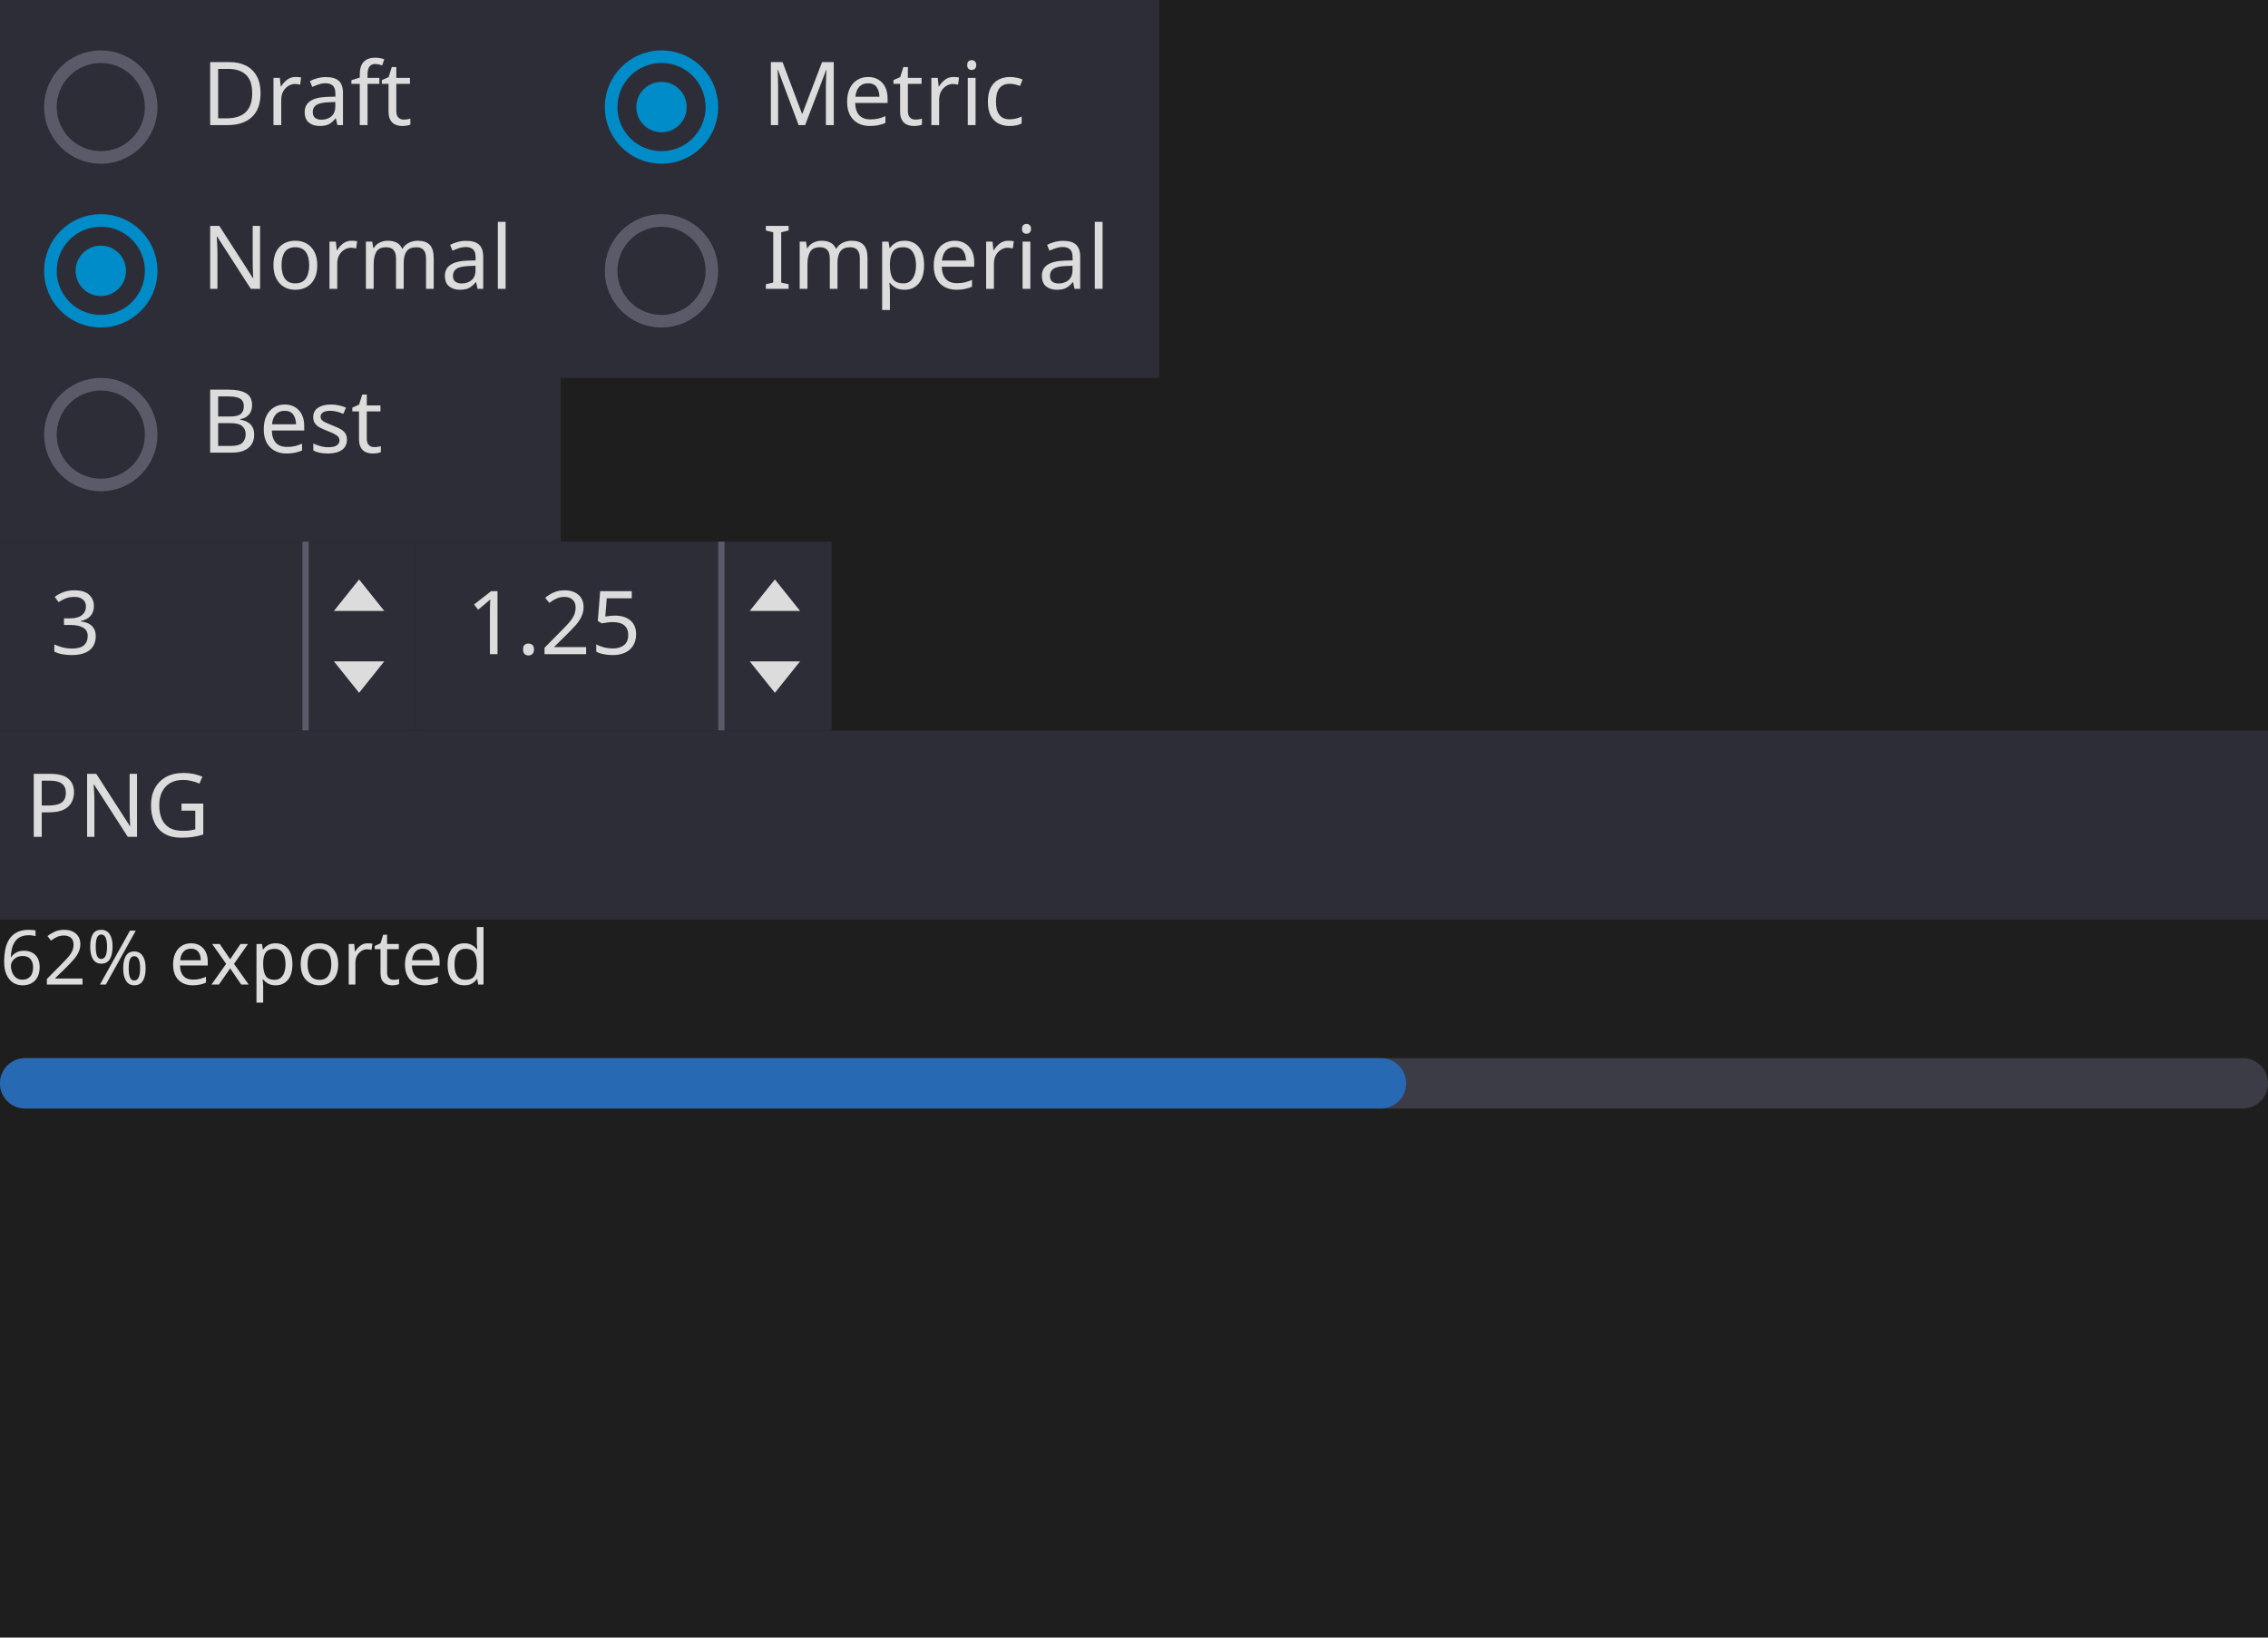
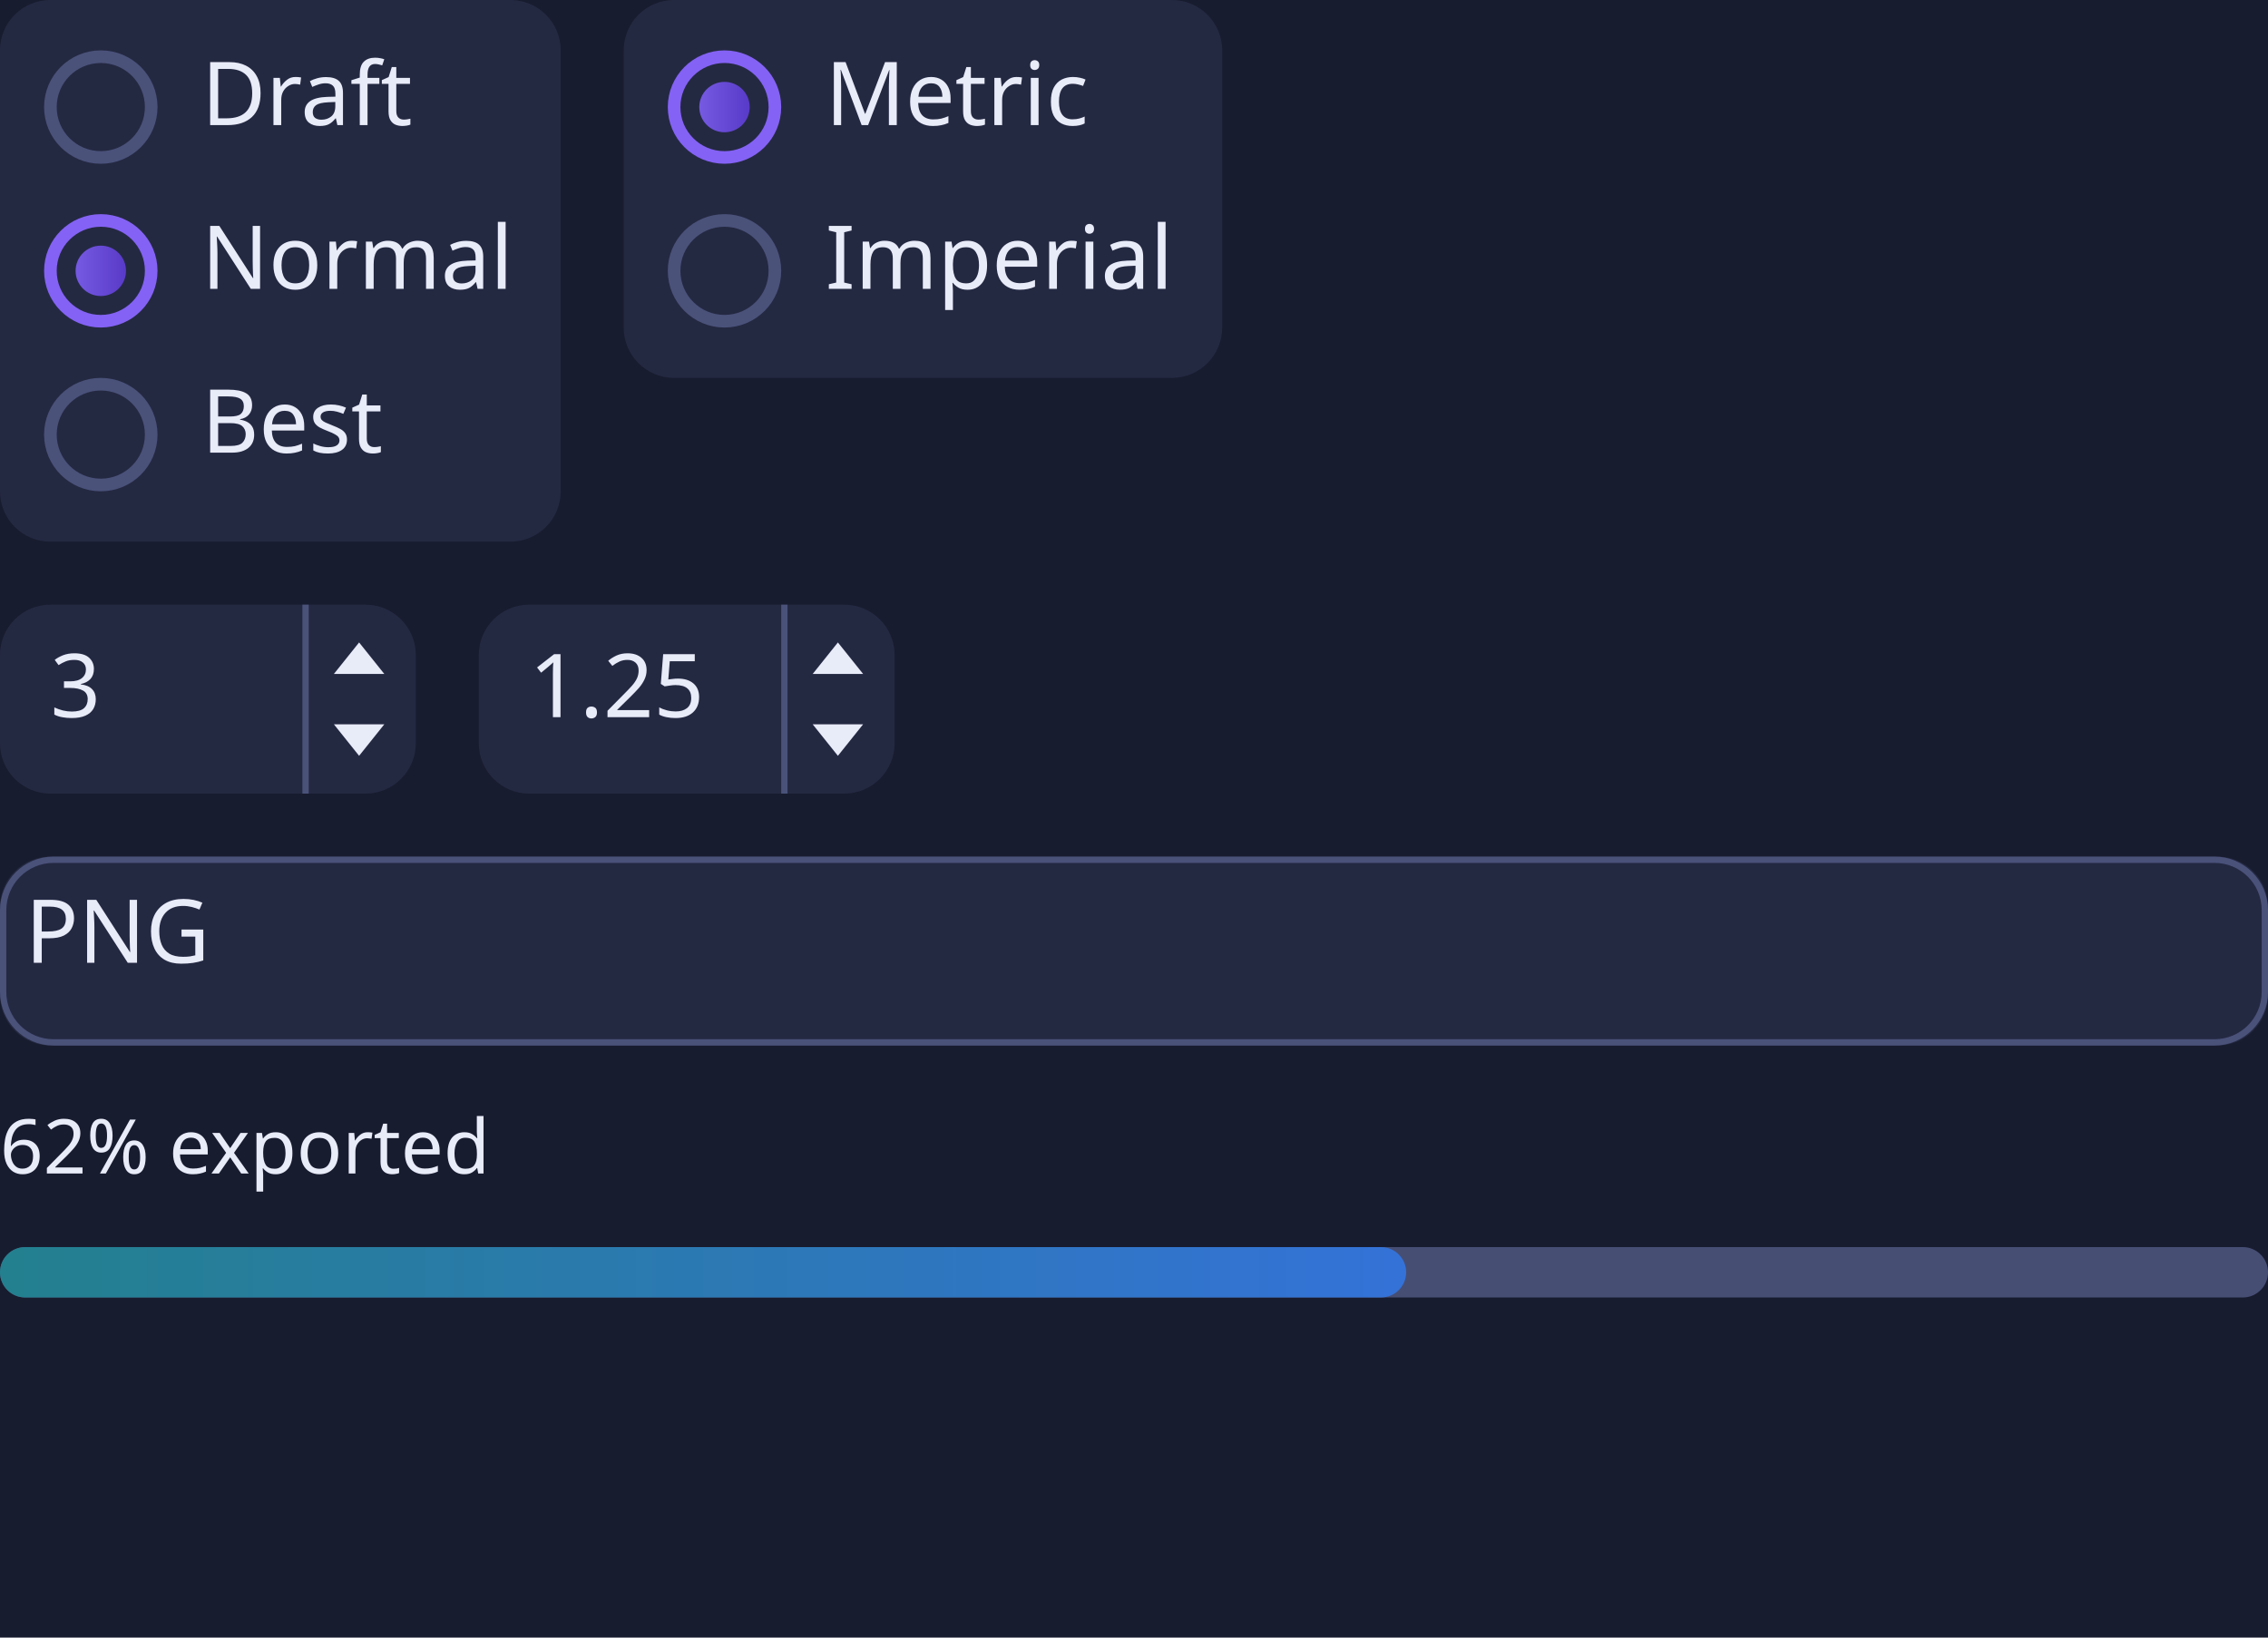
<svg xmlns="http://www.w3.org/2000/svg" viewBox="0 0 360 260">
-   <rect width="360" height="260" fill="rgba(30,30,30,1)" />
+   <rect width="360" height="260" fill="rgba(24,28,47,1)" />
  <clipPath id="clip-0">
    <rect x="0" y="0" width="89" height="86" />
  </clipPath>
  <g clip-path="url(#clip-0)">
-     <rect x="0" y="0" width="89" height="86" fill="rgba(45,45,55,1)" />
-     <circle cx="16" cy="17" r="8" stroke="rgba(90,90,105,1)" fill="none" stroke-width="2" />
-     <text xml:space="preserve" x="32" y="9" font-family="Noto Sans, sans-serif" font-size="14" fill="rgba(220,220,220,1)" dominant-baseline="hanging">Draft</text>
-     <circle cx="16" cy="43" r="8" stroke="rgba(0,140,200,1)" fill="none" stroke-width="2" />
-     <circle cx="16" cy="43" r="4" fill="rgba(0,140,200,1)" />
-     <text xml:space="preserve" x="32" y="35" font-family="Noto Sans, sans-serif" font-size="14" fill="rgba(220,220,220,1)" dominant-baseline="hanging">Normal</text>
-     <circle cx="16" cy="69" r="8" stroke="rgba(90,90,105,1)" fill="none" stroke-width="2" />
-     <text xml:space="preserve" x="32" y="61" font-family="Noto Sans, sans-serif" font-size="14" fill="rgba(220,220,220,1)" dominant-baseline="hanging">Best</text>
+     <rect x="0" y="0" width="89" height="86" rx="8" fill="rgba(36,41,66,1)" />
+     <circle cx="16" cy="17" r="8" stroke="rgba(74,82,122,1)" fill="none" stroke-width="2" />
+     <text xml:space="preserve" x="32" y="9" font-family="Noto Sans, sans-serif" font-size="14" fill="rgba(232,235,248,1)" dominant-baseline="hanging">Draft</text>
+     <circle cx="16" cy="43" r="8" stroke="rgba(132,98,245,1)" fill="none" stroke-width="2" />
+     <defs>
+       <linearGradient id="g-0" x1="0" y1="0" x2="1" y2="0">
+         <stop offset="0" stop-color="rgba(118,90,226,1)" />
+         <stop offset="1" stop-color="rgba(88,58,200,1)" />
+       </linearGradient>
+     </defs>
+     <rect x="12" y="39" width="8" height="8" rx="4" fill="url(#g-0)" />
+     <text xml:space="preserve" x="32" y="35" font-family="Noto Sans, sans-serif" font-size="14" fill="rgba(232,235,248,1)" dominant-baseline="hanging">Normal</text>
+     <circle cx="16" cy="69" r="8" stroke="rgba(74,82,122,1)" fill="none" stroke-width="2" />
+     <text xml:space="preserve" x="32" y="61" font-family="Noto Sans, sans-serif" font-size="14" fill="rgba(232,235,248,1)" dominant-baseline="hanging">Best</text>
  </g>
  <clipPath id="clip-1">
-     <rect x="89" y="0" width="95" height="86" />
+     <rect x="99" y="0" width="95" height="86" />
  </clipPath>
  <g clip-path="url(#clip-1)">
-     <rect x="89" y="0" width="95" height="60" fill="rgba(45,45,55,1)" />
-     <circle cx="105" cy="17" r="8" stroke="rgba(0,140,200,1)" fill="none" stroke-width="2" />
-     <circle cx="105" cy="17" r="4" fill="rgba(0,140,200,1)" />
-     <text xml:space="preserve" x="121" y="9" font-family="Noto Sans, sans-serif" font-size="14" fill="rgba(220,220,220,1)" dominant-baseline="hanging">Metric</text>
-     <circle cx="105" cy="43" r="8" stroke="rgba(90,90,105,1)" fill="none" stroke-width="2" />
-     <text xml:space="preserve" x="121" y="35" font-family="Noto Sans, sans-serif" font-size="14" fill="rgba(220,220,220,1)" dominant-baseline="hanging">Imperial</text>
+     <rect x="99" y="0" width="95" height="60" rx="8" fill="rgba(36,41,66,1)" />
+     <circle cx="115" cy="17" r="8" stroke="rgba(132,98,245,1)" fill="none" stroke-width="2" />
+     <defs>
+       <linearGradient id="g-1" x1="0" y1="0" x2="1" y2="0">
+         <stop offset="0" stop-color="rgba(118,90,226,1)" />
+         <stop offset="1" stop-color="rgba(88,58,200,1)" />
+       </linearGradient>
+     </defs>
+     <rect x="111" y="13" width="8" height="8" rx="4" fill="url(#g-1)" />
+     <text xml:space="preserve" x="131" y="9" font-family="Noto Sans, sans-serif" font-size="14" fill="rgba(232,235,248,1)" dominant-baseline="hanging">Metric</text>
+     <circle cx="115" cy="43" r="8" stroke="rgba(74,82,122,1)" fill="none" stroke-width="2" />
+     <text xml:space="preserve" x="131" y="35" font-family="Noto Sans, sans-serif" font-size="14" fill="rgba(232,235,248,1)" dominant-baseline="hanging">Imperial</text>
  </g>
  <clipPath id="clip-2">
-     <rect x="0" y="86" width="66" height="30" />
+     <rect x="0" y="96" width="66" height="30" />
  </clipPath>
  <g clip-path="url(#clip-2)">
-     <rect x="0" y="86" width="66" height="30" fill="rgba(45,45,55,1)" />
-     <text xml:space="preserve" x="8" y="93" font-family="Noto Sans, sans-serif" font-size="14" fill="rgba(220,220,220,1)" dominant-baseline="hanging">3</text>
-     <rect x="48" y="86" width="1" height="30" fill="rgba(90,90,105,1)" />
-     <polygon points="53,97 61,97 57,92" fill="rgba(220,220,220,1)" />
-     <polygon points="53,105 61,105 57,110" fill="rgba(220,220,220,1)" />
+     <rect x="0" y="96" width="66" height="30" rx="8" fill="rgba(36,41,66,1)" />
+     <text xml:space="preserve" x="8" y="103" font-family="Noto Sans, sans-serif" font-size="14" fill="rgba(232,235,248,1)" dominant-baseline="hanging">3</text>
+     <rect x="48" y="96" width="1" height="30" fill="rgba(74,82,122,1)" />
+     <polygon points="53,107 61,107 57,102" fill="rgba(232,235,248,1)" />
+     <polygon points="53,115 61,115 57,120" fill="rgba(232,235,248,1)" />
  </g>
  <clipPath id="clip-3">
-     <rect x="66" y="86" width="66" height="30" />
+     <rect x="76" y="96" width="66" height="30" />
  </clipPath>
  <g clip-path="url(#clip-3)">
-     <rect x="66" y="86" width="66" height="30" fill="rgba(45,45,55,1)" />
-     <text xml:space="preserve" x="74" y="93" font-family="Noto Sans, sans-serif" font-size="14" fill="rgba(220,220,220,1)" dominant-baseline="hanging">1.25</text>
-     <rect x="114" y="86" width="1" height="30" fill="rgba(90,90,105,1)" />
-     <polygon points="119,97 127,97 123,92" fill="rgba(220,220,220,1)" />
-     <polygon points="119,105 127,105 123,110" fill="rgba(220,220,220,1)" />
+     <rect x="76" y="96" width="66" height="30" rx="8" fill="rgba(36,41,66,1)" />
+     <text xml:space="preserve" x="84" y="103" font-family="Noto Sans, sans-serif" font-size="14" fill="rgba(232,235,248,1)" dominant-baseline="hanging">1.25</text>
+     <rect x="124" y="96" width="1" height="30" fill="rgba(74,82,122,1)" />
+     <polygon points="129,107 137,107 133,102" fill="rgba(232,235,248,1)" />
+     <polygon points="129,115 137,115 133,120" fill="rgba(232,235,248,1)" />
  </g>
  <clipPath id="clip-4">
-     <rect x="0" y="116" width="360" height="30" />
+     <rect x="0" y="136" width="360" height="30" />
  </clipPath>
  <g clip-path="url(#clip-4)">
-     <rect x="0" y="116" width="360" height="30" fill="rgba(45,45,55,1)" />
+     <rect x="0" y="136" width="360" height="30" rx="8" fill="rgba(36,41,66,1)" />
+     <rect x="0.5" y="136.5" width="359" height="29" rx="8" stroke="rgba(74,82,122,1)" fill="none" stroke-width="1" />
    <clipPath id="clip-5">
-       <rect x="4" y="116" width="352" height="30" />
+       <rect x="4" y="136" width="352" height="30" />
    </clipPath>
    <g clip-path="url(#clip-5)">
-       <text xml:space="preserve" x="4" y="122" font-family="Noto Sans, sans-serif" font-size="14" fill="rgba(220,220,220,1)" dominant-baseline="hanging">PNG</text>
+       <text xml:space="preserve" x="4" y="142" font-family="Noto Sans, sans-serif" font-size="14" fill="rgba(232,235,248,1)" dominant-baseline="hanging">PNG</text>
    </g>
  </g>
  <clipPath id="clip-6">
-     <rect x="0" y="146" width="360" height="34" />
+     <rect x="0" y="176" width="360" height="34" />
  </clipPath>
  <g clip-path="url(#clip-6)">
-     <rect x="0" y="146" width="360" height="34" fill="rgba(0,0,0,0)" />
-     <text xml:space="preserve" x="0" y="147" font-family="Noto Sans, sans-serif" font-size="12" fill="rgba(220,220,220,1)" dominant-baseline="hanging">62% exported</text>
-     <rect x="0" y="168" width="360" height="8" rx="4" fill="rgba(60,60,70,1)" />
-     <rect x="0" y="168" width="223.2" height="8" rx="4" fill="rgba(40,105,180,1)" />
+     <rect x="0" y="176" width="360" height="34" fill="rgba(0,0,0,0)" />
+     <text xml:space="preserve" x="0" y="177" font-family="Noto Sans, sans-serif" font-size="12" fill="rgba(232,235,248,1)" dominant-baseline="hanging">62% exported</text>
+     <rect x="0" y="198" width="360" height="8" rx="4" fill="rgba(70,78,116,1)" />
+     <defs>
+       <linearGradient id="g-2" x1="0" y1="0" x2="1" y2="0">
+         <stop offset="0" stop-color="rgba(35,128,142,1)" />
+         <stop offset="1" stop-color="rgba(52,114,216,1)" />
+       </linearGradient>
+     </defs>
+     <rect x="0" y="198" width="223.2" height="8" rx="4" fill="url(#g-2)" />
  </g>
</svg>
